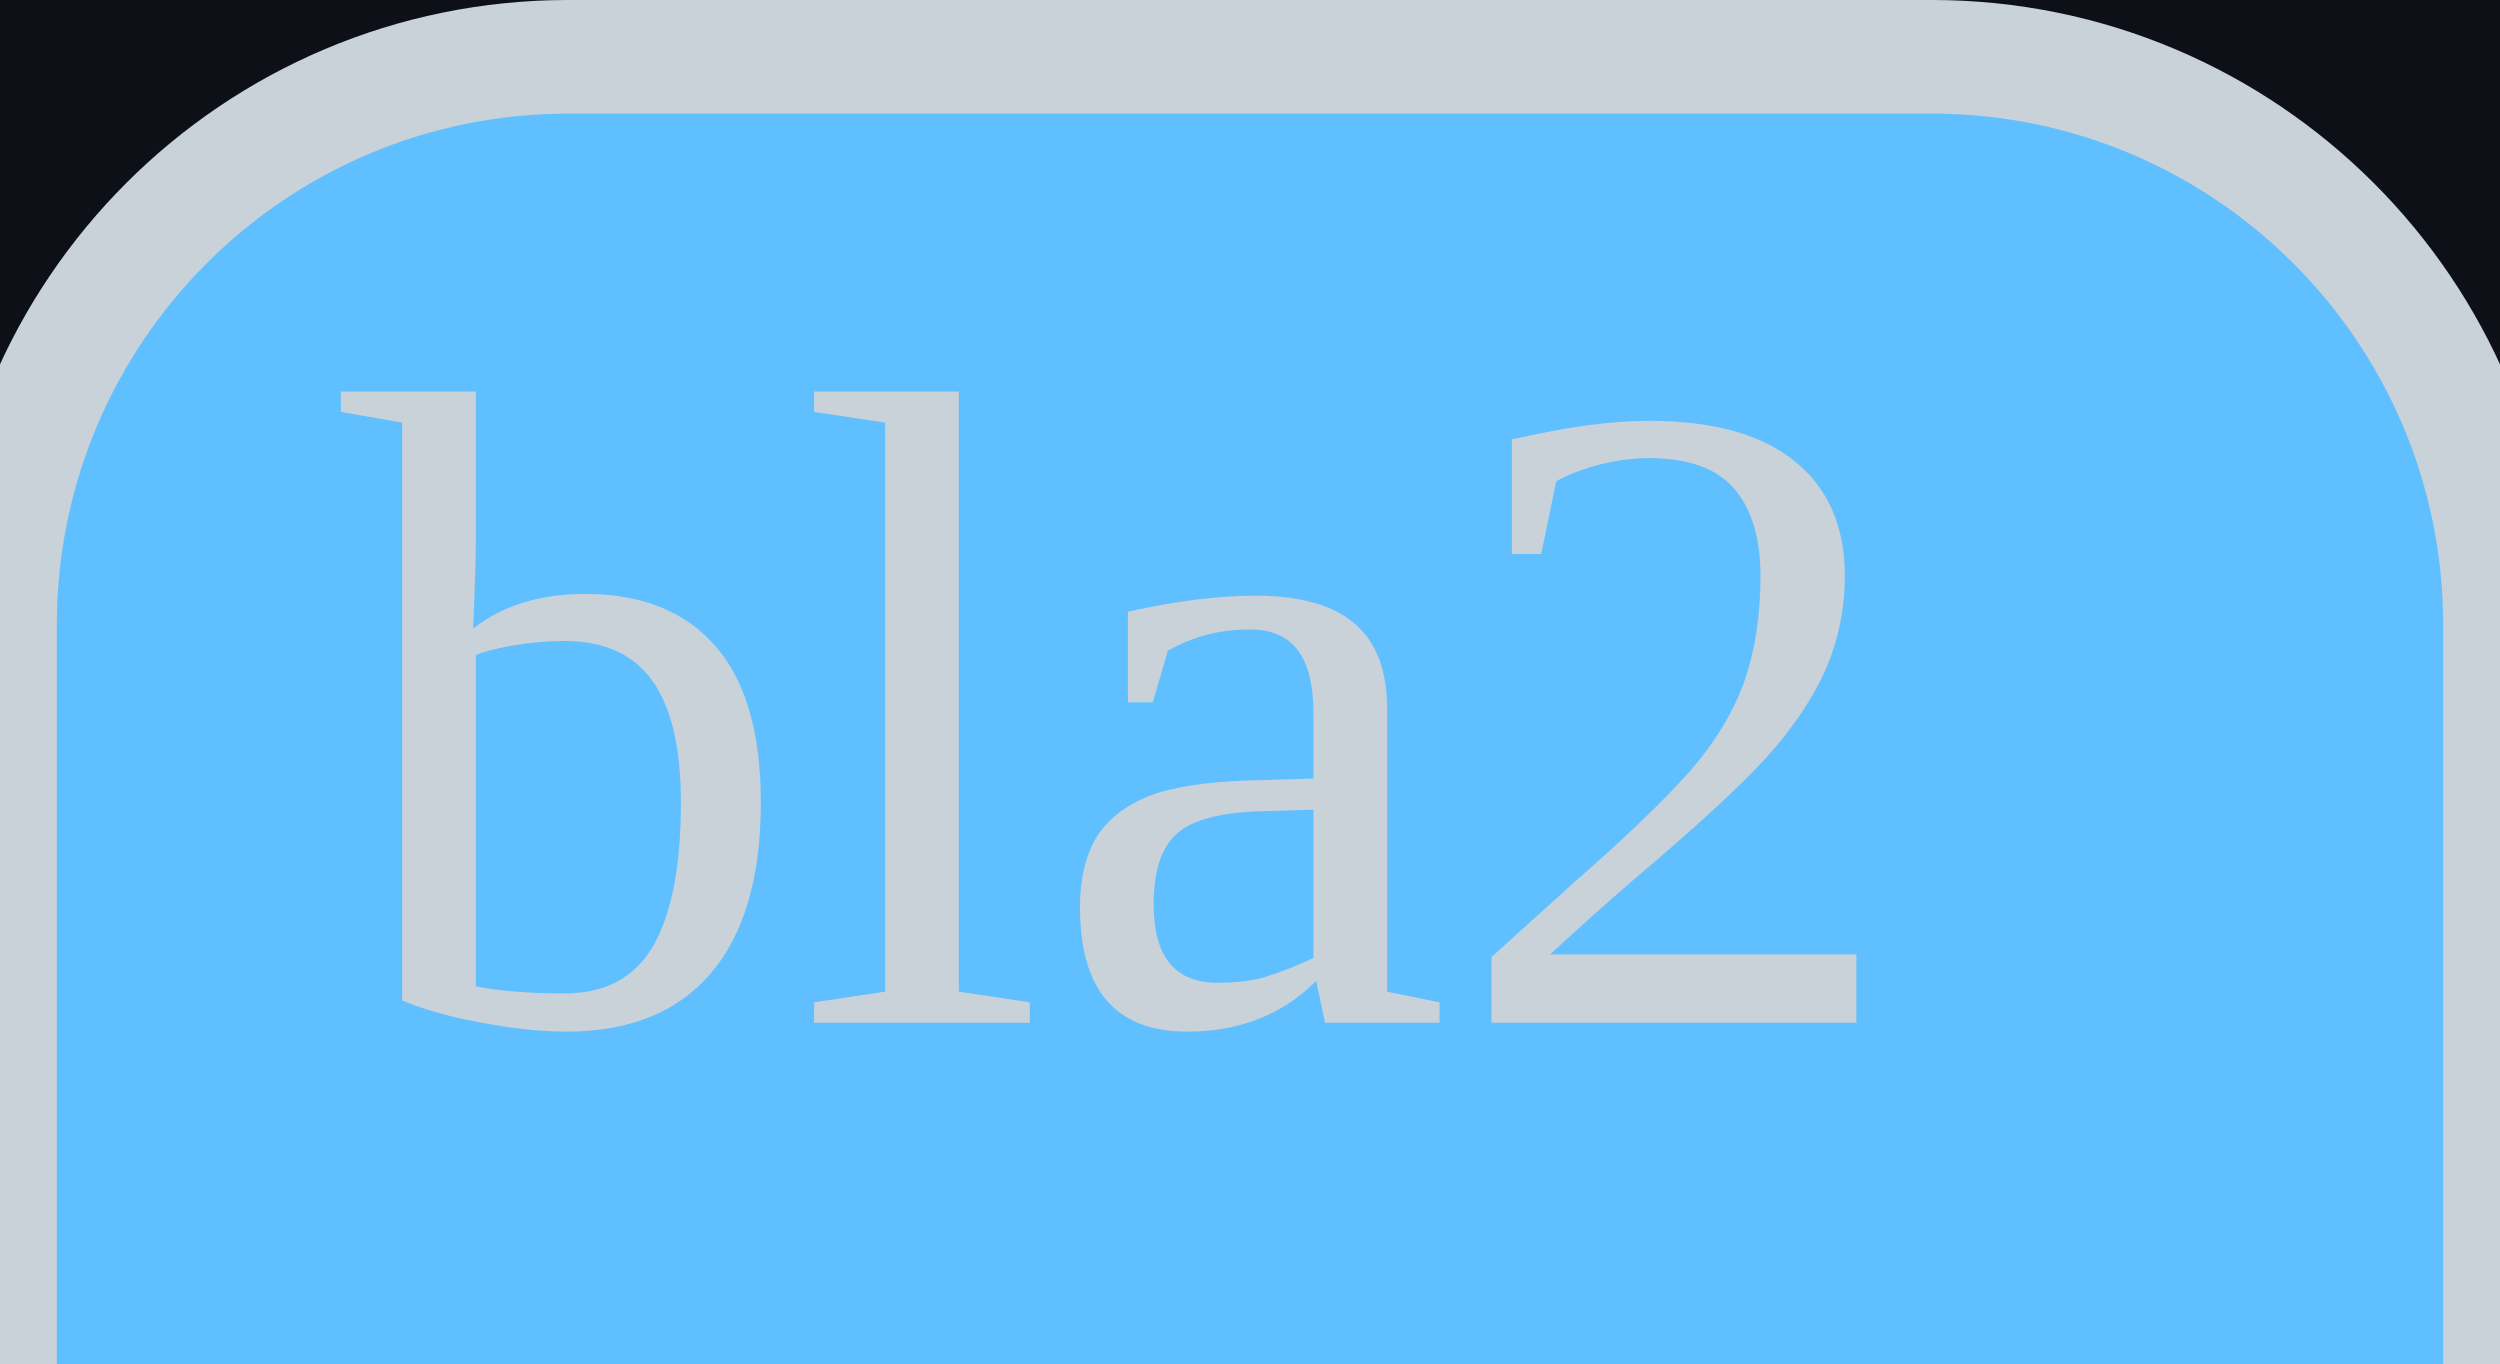
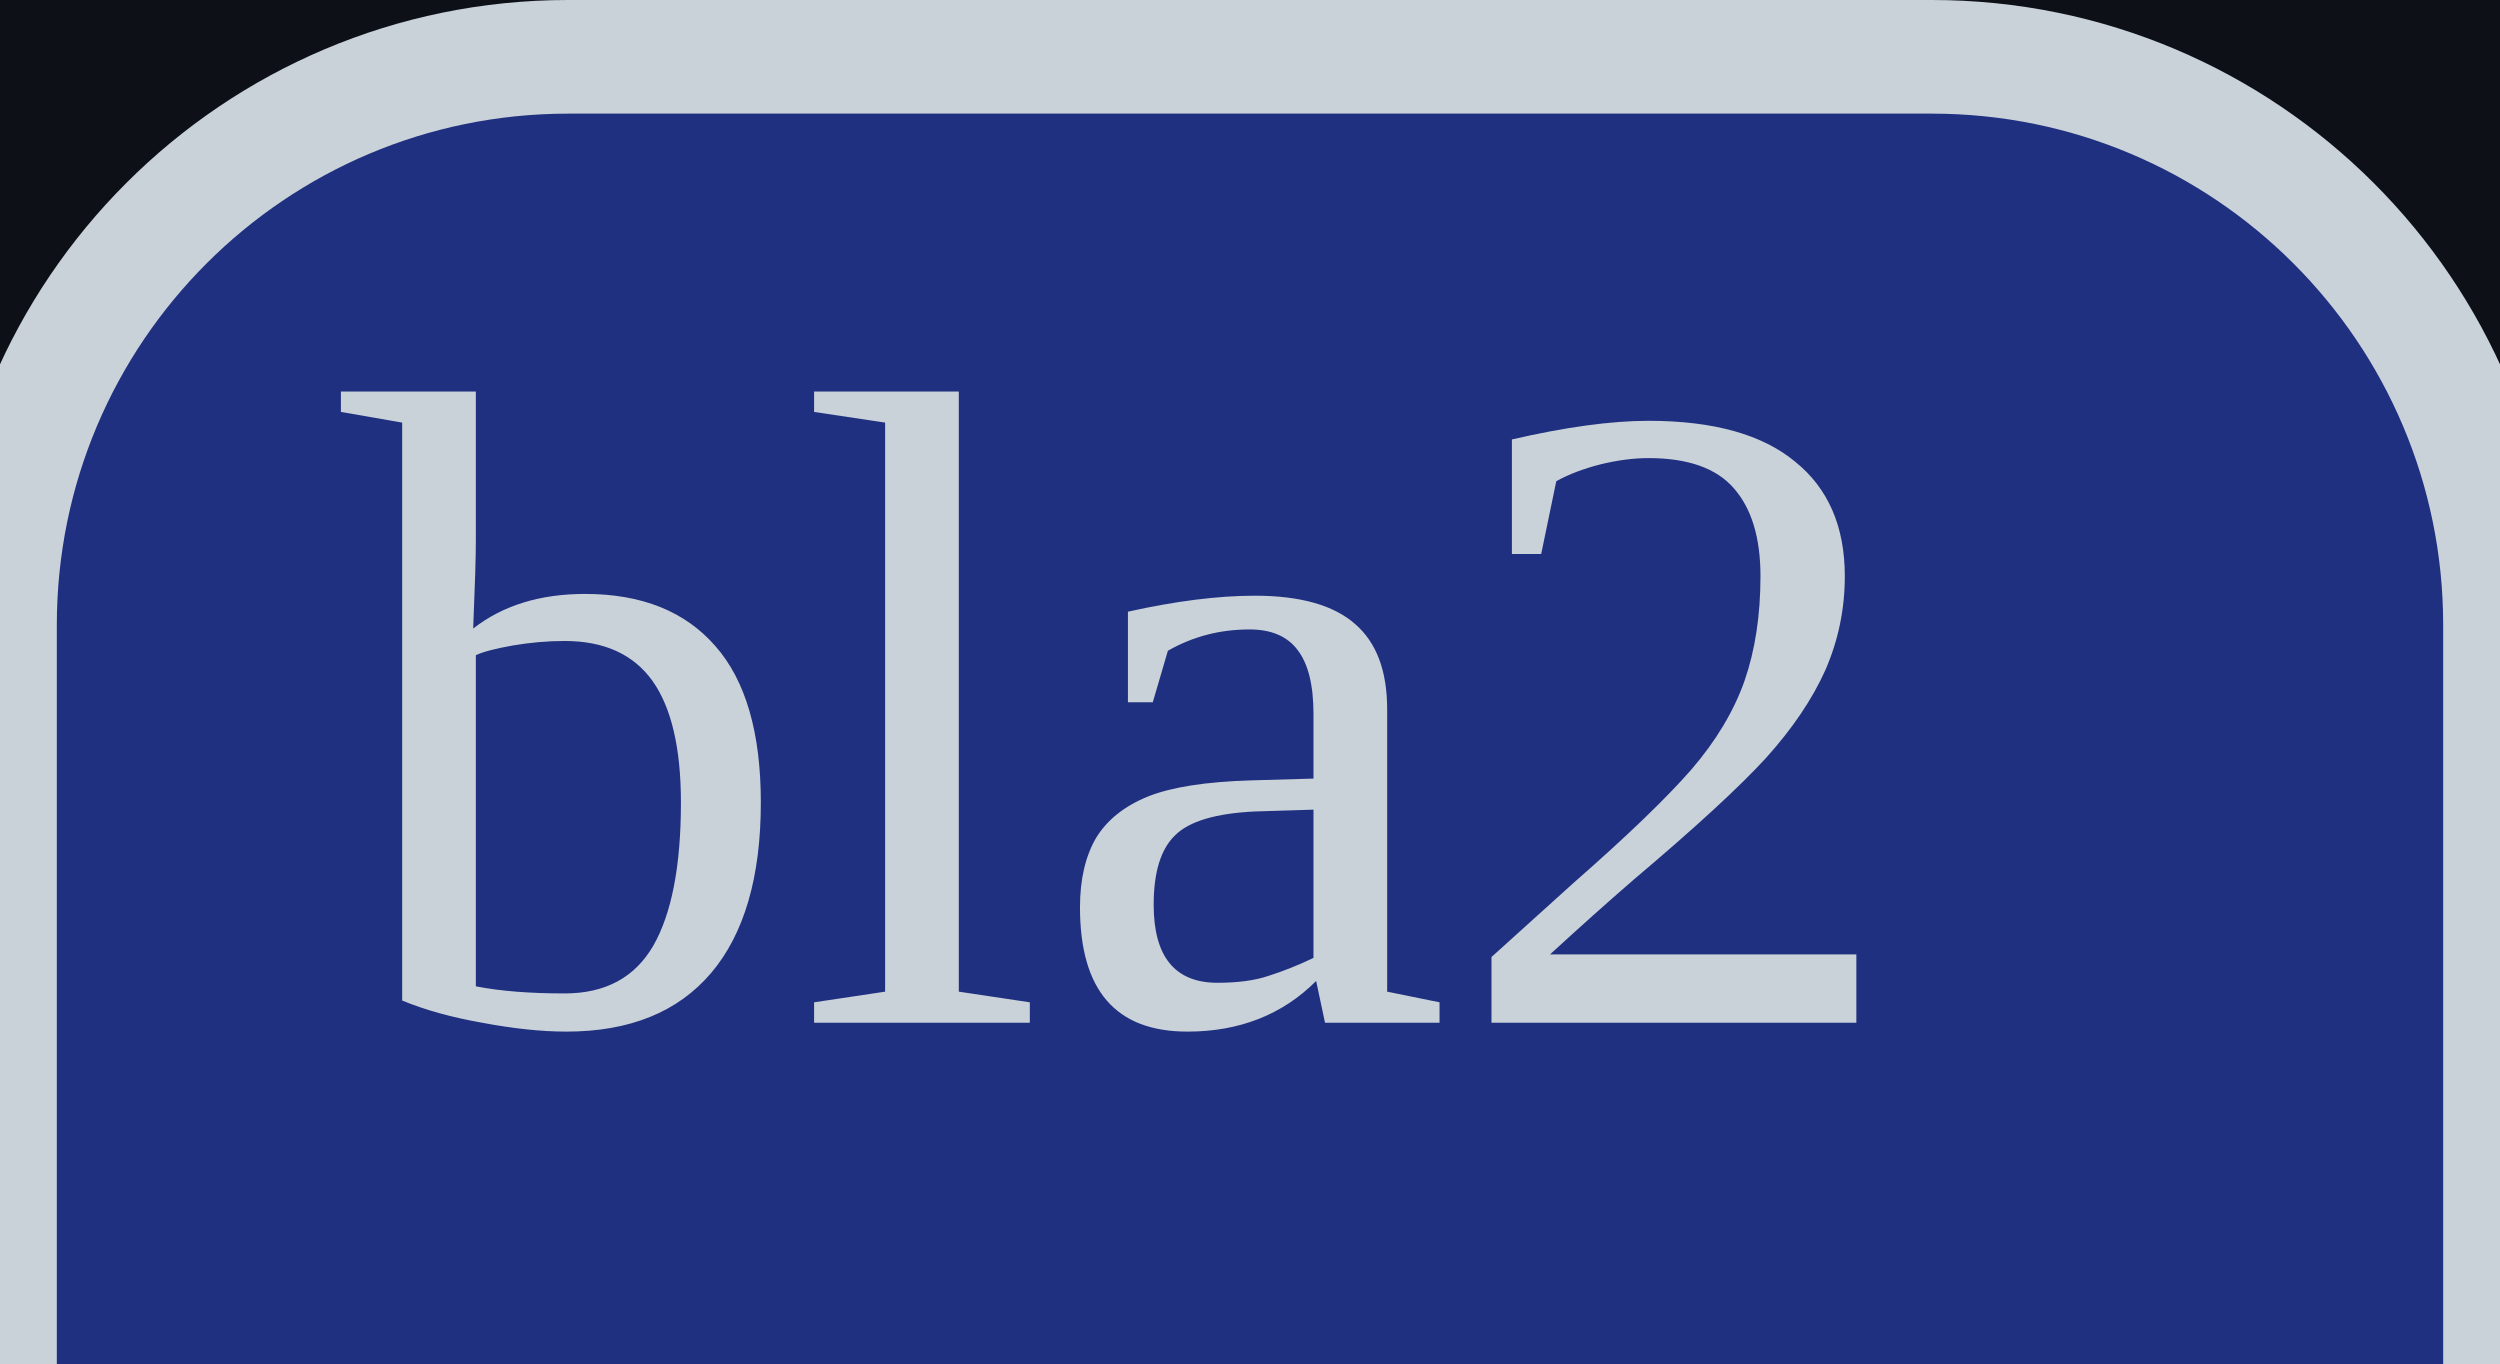
<svg xmlns="http://www.w3.org/2000/svg" version="1.1" viewBox="76 192 44 24" width="44px" height="24px">
  <rect fill="rgb(13,17,23)" fill-opacity="1" width="44" height="24" x="76" y="192" />
-   <rect fill="rgb(96,192,255)" fill-opacity="1.0" stroke="rgb(201,209,217)" stroke-opacity="1.0" stroke-width="2" width="44" height="46" x="76" y="193" rx="10" />
+   <rect fill="rgb(32,48,128)" fill-opacity="1.0" stroke="rgb(201,209,217)" stroke-opacity="1.0" stroke-width="2" width="44" height="46" x="76" y="193" rx="10" />
  <text fill="rgb(201,209,217)" fill-opacity="1.0" font-size="16" x="82" y="210" textLength="32" lengthAdjust="spacingAndGlyphs">bla2</text>
</svg>
